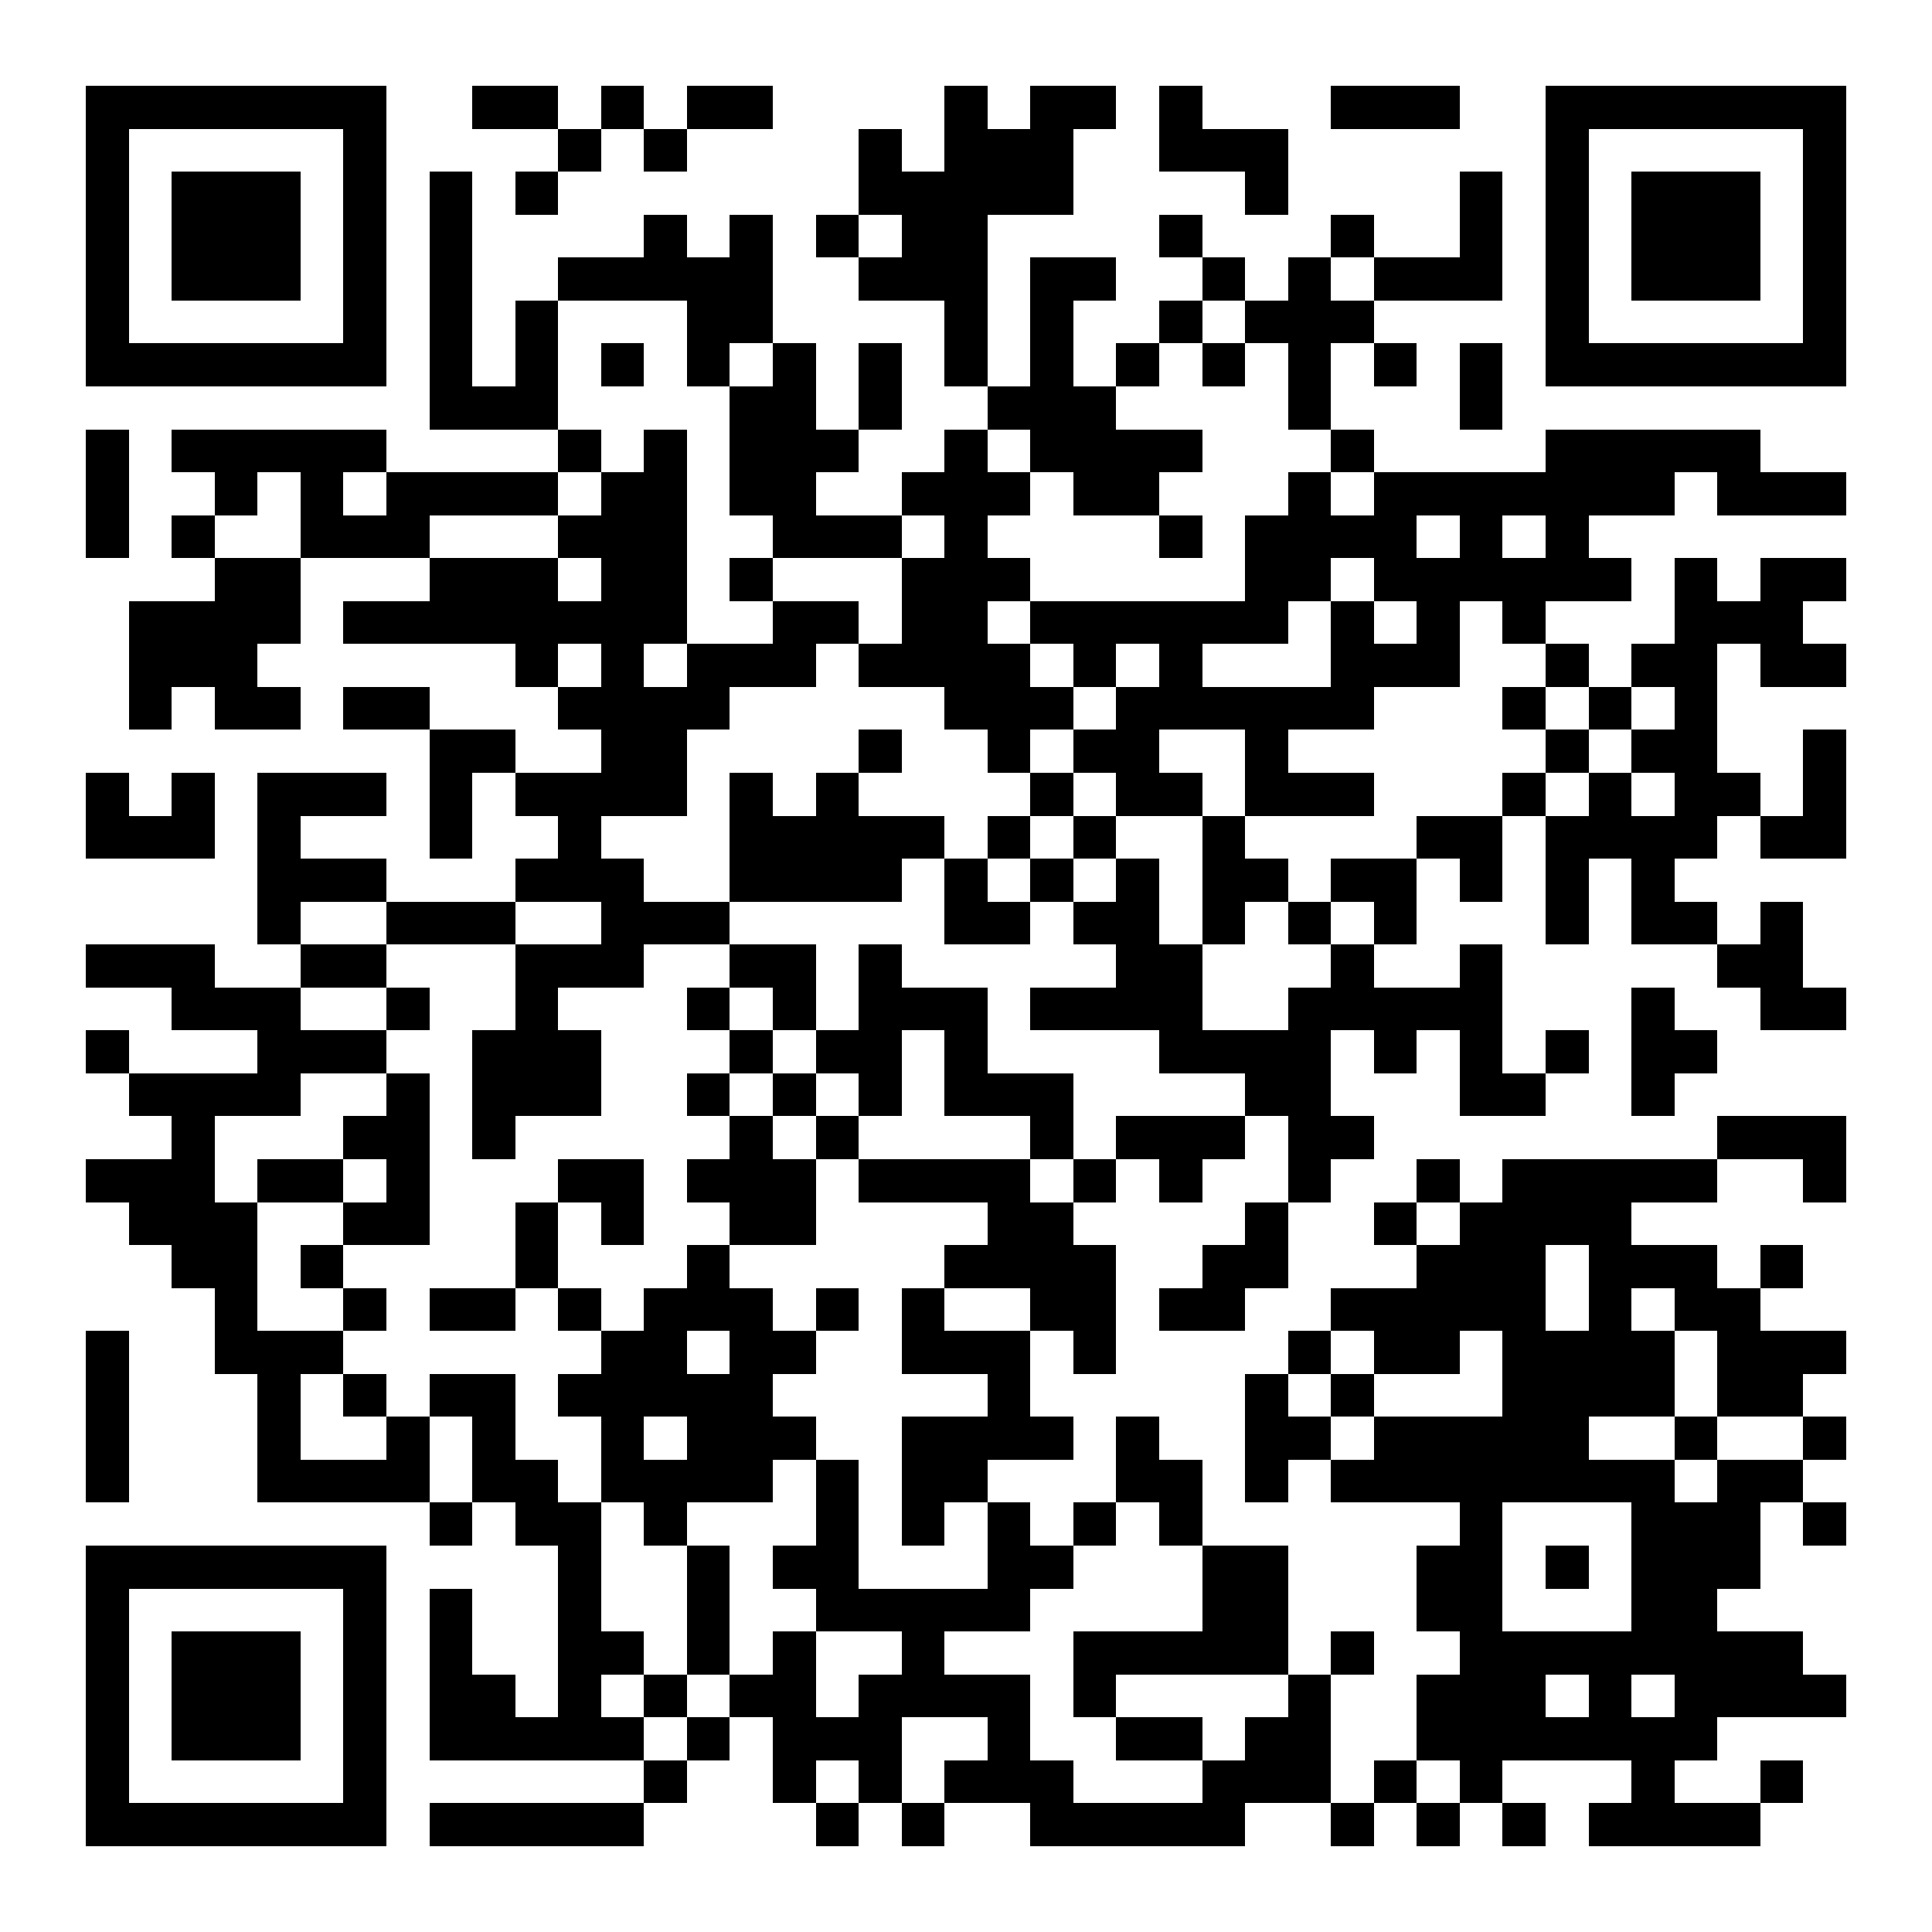
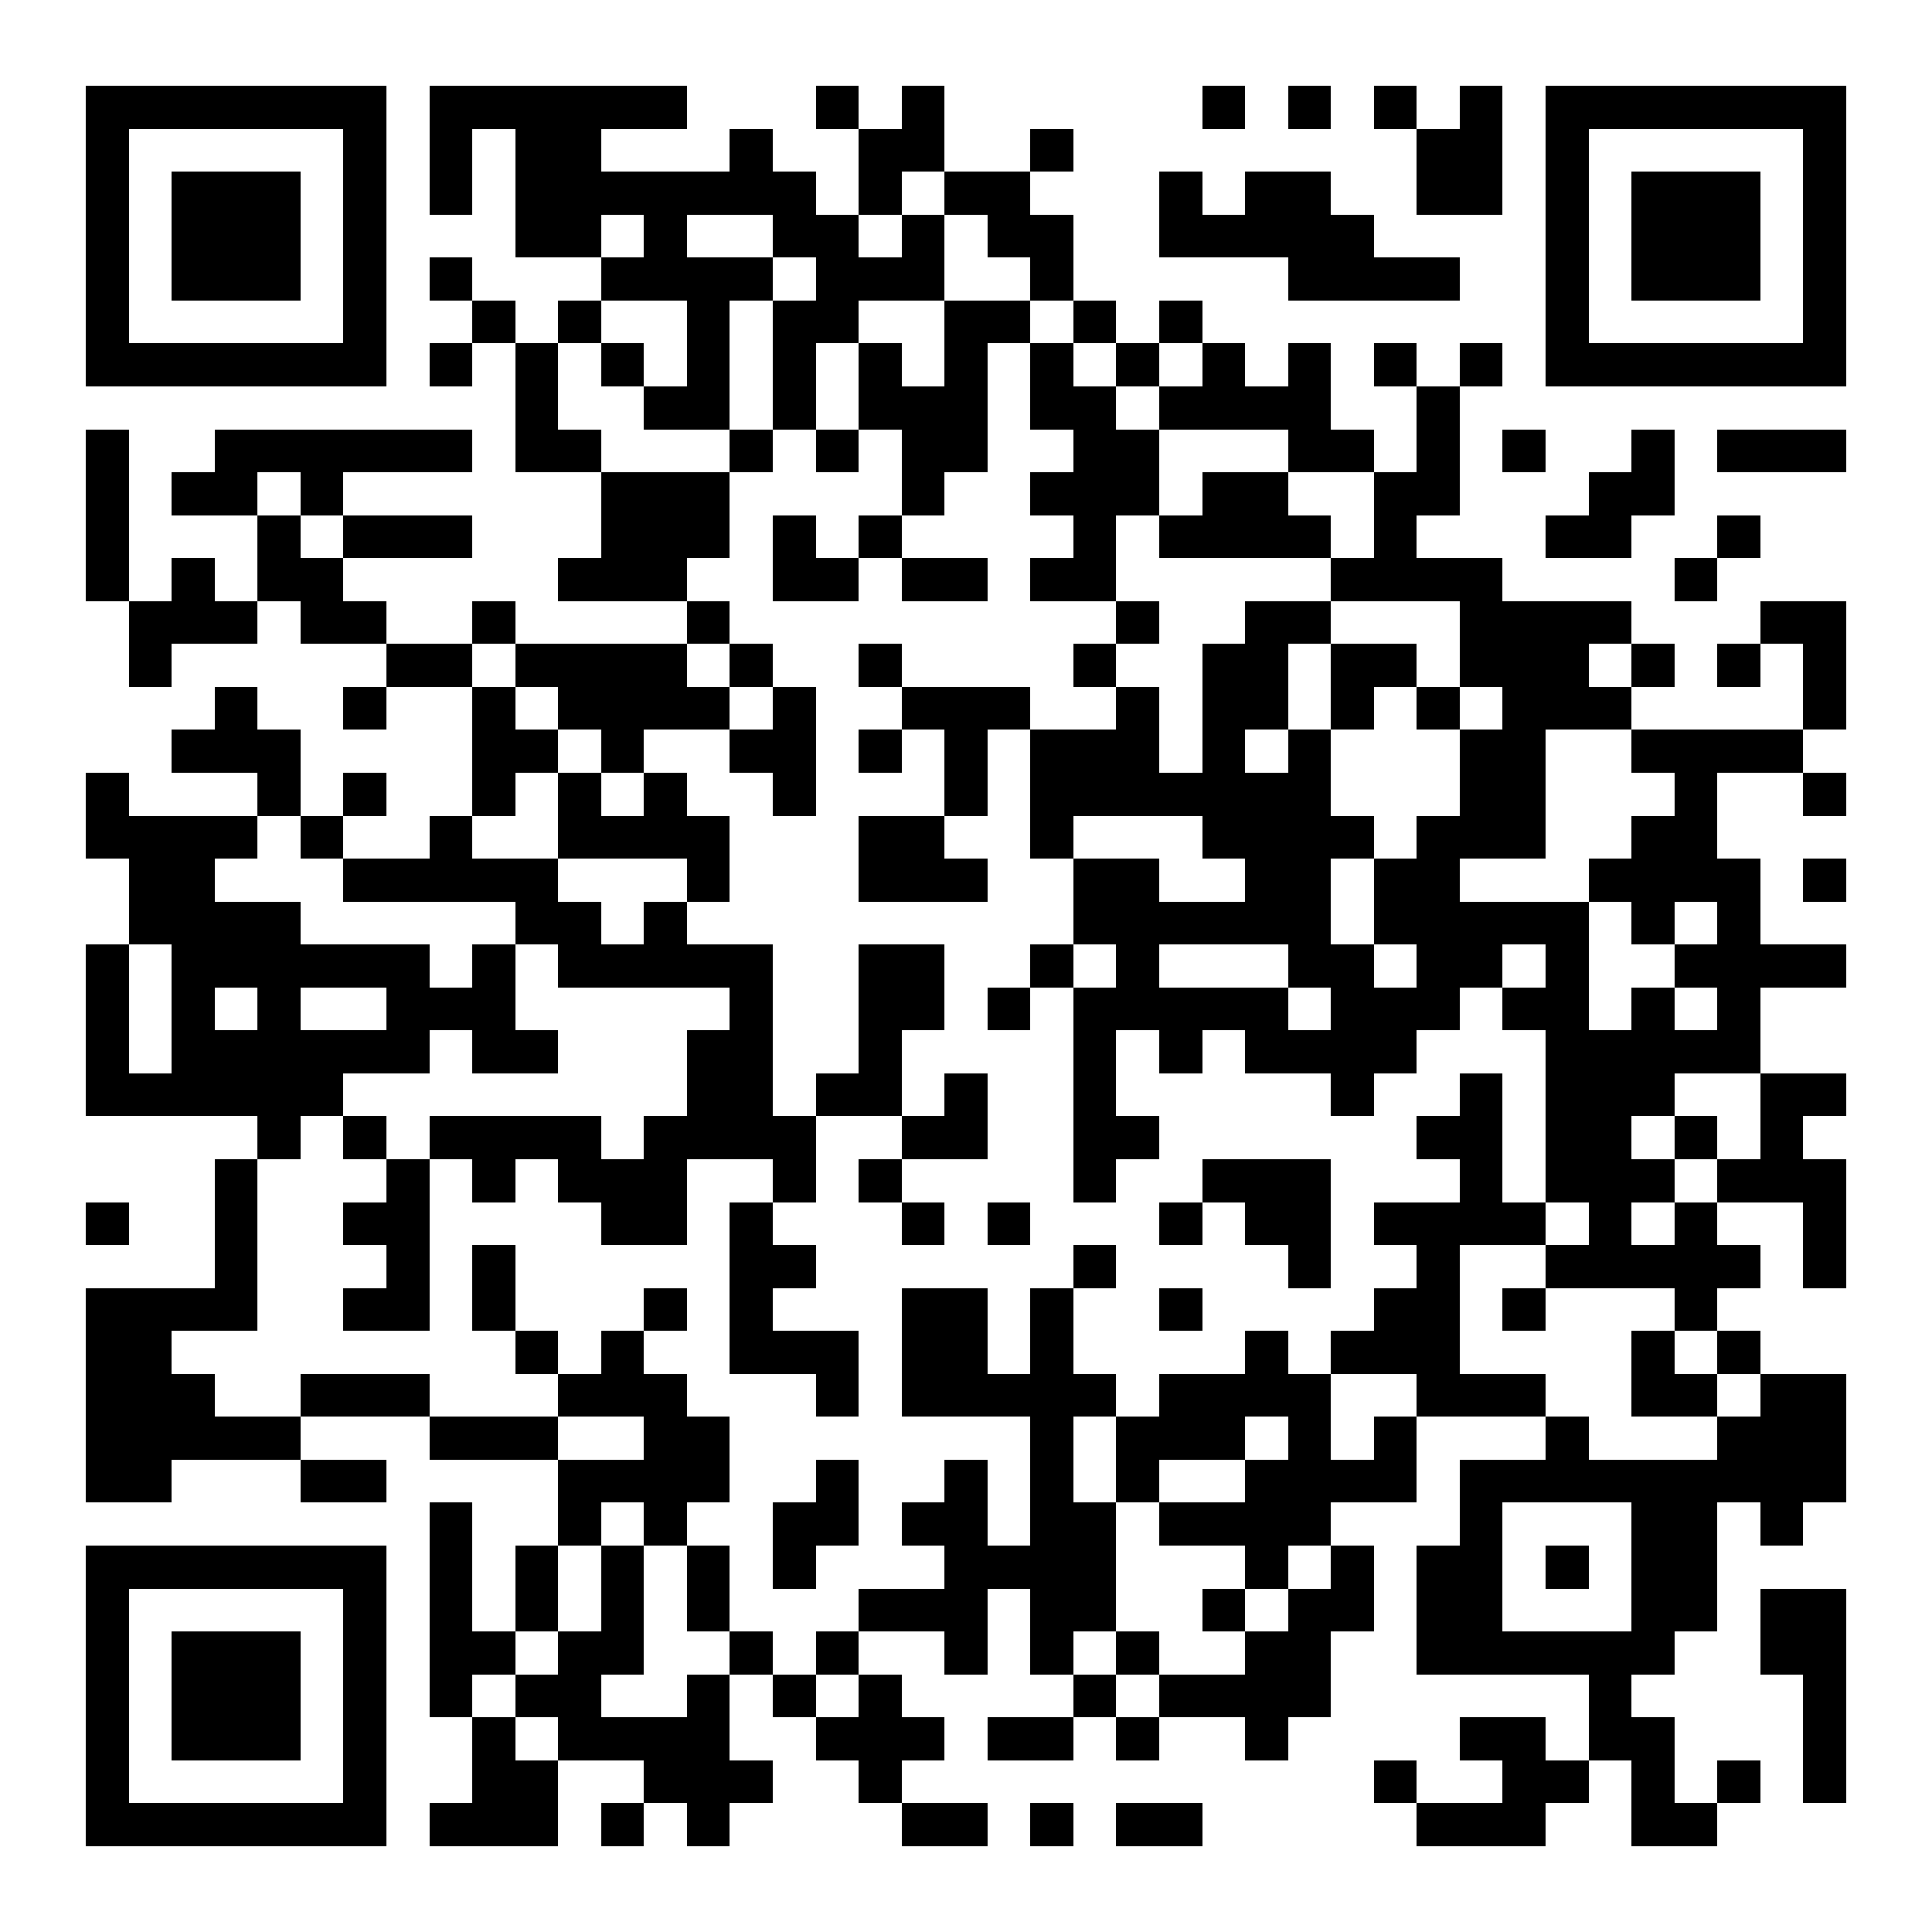
<svg xmlns="http://www.w3.org/2000/svg" viewBox="0 0 45 45" shape-rendering="crispEdges">
  <path fill="#ffffff" d="M0 0h45v45H0z" />
-   <path stroke="#000000" d="M2 2.5h7m2 0h2m1 0h1m1 0h2m4 0h1m1 0h2m1 0h1m3 0h3m2 0h7M2 3.5h1m5 0h1m4 0h1m1 0h1m4 0h1m1 0h3m2 0h3m6 0h1m5 0h1M2 4.5h1m1 0h3m1 0h1m1 0h1m1 0h1m7 0h5m4 0h1m4 0h1m1 0h1m1 0h3m1 0h1M2 5.5h1m1 0h3m1 0h1m1 0h1m4 0h1m1 0h1m1 0h1m1 0h2m4 0h1m3 0h1m2 0h1m1 0h1m1 0h3m1 0h1M2 6.5h1m1 0h3m1 0h1m1 0h1m2 0h5m2 0h3m1 0h2m2 0h1m1 0h1m1 0h3m1 0h1m1 0h3m1 0h1M2 7.5h1m5 0h1m1 0h1m1 0h1m3 0h2m4 0h1m1 0h1m2 0h1m1 0h3m4 0h1m5 0h1M2 8.5h7m1 0h1m1 0h1m1 0h1m1 0h1m1 0h1m1 0h1m1 0h1m1 0h1m1 0h1m1 0h1m1 0h1m1 0h1m1 0h1m1 0h7M10 9.5h3m4 0h2m1 0h1m2 0h3m4 0h1m3 0h1M2 10.5h1m1 0h5m4 0h1m1 0h1m1 0h3m2 0h1m1 0h4m3 0h1m4 0h5M2 11.5h1m2 0h1m1 0h1m1 0h4m1 0h2m1 0h2m2 0h3m1 0h2m3 0h1m1 0h7m1 0h3M2 12.5h1m1 0h1m2 0h3m3 0h3m2 0h3m1 0h1m4 0h1m1 0h4m1 0h1m1 0h1M5 13.5h2m3 0h3m1 0h2m1 0h1m3 0h3m5 0h2m1 0h6m1 0h1m1 0h2M3 14.5h4m1 0h8m2 0h2m1 0h2m1 0h6m1 0h1m1 0h1m1 0h1m3 0h3M3 15.5h3m6 0h1m1 0h1m1 0h3m1 0h4m1 0h1m1 0h1m3 0h3m2 0h1m1 0h2m1 0h2M3 16.5h1m1 0h2m1 0h2m3 0h4m5 0h3m1 0h6m3 0h1m1 0h1m1 0h1M10 17.5h2m2 0h2m4 0h1m2 0h1m1 0h2m2 0h1m6 0h1m1 0h2m2 0h1M2 18.5h1m1 0h1m1 0h3m1 0h1m1 0h4m1 0h1m1 0h1m4 0h1m1 0h2m1 0h3m3 0h1m1 0h1m1 0h2m1 0h1M2 19.5h3m1 0h1m3 0h1m2 0h1m3 0h5m1 0h1m1 0h1m2 0h1m4 0h2m1 0h4m1 0h2M6 20.5h3m3 0h3m2 0h4m1 0h1m1 0h1m1 0h1m1 0h2m1 0h2m1 0h1m1 0h1m1 0h1M6 21.5h1m2 0h3m2 0h3m5 0h2m1 0h2m1 0h1m1 0h1m1 0h1m3 0h1m1 0h2m1 0h1M2 22.5h3m2 0h2m3 0h3m2 0h2m1 0h1m5 0h2m3 0h1m2 0h1m5 0h2M4 23.5h3m2 0h1m2 0h1m3 0h1m1 0h1m1 0h3m1 0h4m2 0h5m3 0h1m2 0h2M2 24.5h1m3 0h3m2 0h3m3 0h1m1 0h2m1 0h1m4 0h4m1 0h1m1 0h1m1 0h1m1 0h2M3 25.5h4m2 0h1m1 0h3m2 0h1m1 0h1m1 0h1m1 0h3m4 0h2m3 0h2m2 0h1M4 26.5h1m3 0h2m1 0h1m5 0h1m1 0h1m4 0h1m1 0h3m1 0h2m8 0h3M2 27.5h3m1 0h2m1 0h1m3 0h2m1 0h3m1 0h4m1 0h1m1 0h1m2 0h1m2 0h1m1 0h5m2 0h1M3 28.5h3m2 0h2m2 0h1m1 0h1m2 0h2m4 0h2m4 0h1m2 0h1m1 0h4M4 29.5h2m1 0h1m4 0h1m3 0h1m5 0h4m2 0h2m3 0h3m1 0h3m1 0h1M5 30.5h1m2 0h1m1 0h2m1 0h1m1 0h3m1 0h1m1 0h1m2 0h2m1 0h2m2 0h5m1 0h1m1 0h2M2 31.5h1m2 0h3m6 0h2m1 0h2m2 0h3m1 0h1m4 0h1m1 0h2m1 0h4m1 0h3M2 32.5h1m3 0h1m1 0h1m1 0h2m1 0h5m5 0h1m5 0h1m1 0h1m3 0h4m1 0h2M2 33.5h1m3 0h1m2 0h1m1 0h1m2 0h1m1 0h3m2 0h4m1 0h1m2 0h2m1 0h5m2 0h1m2 0h1M2 34.5h1m3 0h4m1 0h2m1 0h4m1 0h1m1 0h2m3 0h2m1 0h1m1 0h8m1 0h2M10 35.5h1m1 0h2m1 0h1m3 0h1m1 0h1m1 0h1m1 0h1m1 0h1m6 0h1m3 0h3m1 0h1M2 36.5h7m4 0h1m2 0h1m1 0h2m3 0h2m3 0h2m3 0h2m1 0h1m1 0h3M2 37.5h1m5 0h1m1 0h1m2 0h1m2 0h1m2 0h5m4 0h2m3 0h2m3 0h2M2 38.5h1m1 0h3m1 0h1m1 0h1m2 0h2m1 0h1m1 0h1m2 0h1m3 0h5m1 0h1m2 0h8M2 39.5h1m1 0h3m1 0h1m1 0h2m1 0h1m1 0h1m1 0h2m1 0h4m1 0h1m4 0h1m2 0h3m1 0h1m1 0h4M2 40.5h1m1 0h3m1 0h1m1 0h5m1 0h1m1 0h3m2 0h1m2 0h2m1 0h2m2 0h7M2 41.5h1m5 0h1m6 0h1m2 0h1m1 0h1m1 0h3m3 0h3m1 0h1m1 0h1m3 0h1m2 0h1M2 42.5h7m1 0h5m4 0h1m1 0h1m2 0h5m2 0h1m1 0h1m1 0h1m1 0h4" />
+   <path stroke="#000000" d="M2 2.5h7m1 0h6m3 0h1m1 0h1m6 0h1m1 0h1m1 0h1m1 0h1m1 0h7M2 3.5h1m5 0h1m1 0h1m1 0h2m3 0h1m2 0h2m2 0h1m8 0h2m1 0h1m5 0h1M2 4.5h1m1 0h3m1 0h1m1 0h1m1 0h7m1 0h1m1 0h2m3 0h1m1 0h2m2 0h2m1 0h1m1 0h3m1 0h1M2 5.5h1m1 0h3m1 0h1m3 0h2m1 0h1m2 0h2m1 0h1m1 0h2m2 0h5m4 0h1m1 0h3m1 0h1M2 6.5h1m1 0h3m1 0h1m1 0h1m3 0h4m1 0h3m2 0h1m5 0h4m2 0h1m1 0h3m1 0h1M2 7.5h1m5 0h1m2 0h1m1 0h1m2 0h1m1 0h2m2 0h2m1 0h1m1 0h1m8 0h1m5 0h1M2 8.5h7m1 0h1m1 0h1m1 0h1m1 0h1m1 0h1m1 0h1m1 0h1m1 0h1m1 0h1m1 0h1m1 0h1m1 0h1m1 0h1m1 0h7M12 9.5h1m2 0h2m1 0h1m1 0h3m1 0h2m1 0h4m2 0h1M2 10.5h1m2 0h6m1 0h2m3 0h1m1 0h1m1 0h2m2 0h2m3 0h2m1 0h1m1 0h1m2 0h1m1 0h3M2 11.5h1m1 0h2m1 0h1m6 0h3m4 0h1m2 0h3m1 0h2m2 0h2m3 0h2M2 12.5h1m3 0h1m1 0h3m3 0h3m1 0h1m1 0h1m4 0h1m1 0h4m1 0h1m3 0h2m2 0h1M2 13.5h1m1 0h1m1 0h2m5 0h3m2 0h2m1 0h2m1 0h2m5 0h4m4 0h1M3 14.5h3m1 0h2m2 0h1m4 0h1m9 0h1m2 0h2m3 0h4m3 0h2M3 15.5h1m5 0h2m1 0h4m1 0h1m2 0h1m4 0h1m2 0h2m1 0h2m1 0h3m1 0h1m1 0h1m1 0h1M5 16.5h1m2 0h1m2 0h1m1 0h4m1 0h1m2 0h3m2 0h1m1 0h2m1 0h1m1 0h1m1 0h3m4 0h1M4 17.5h3m4 0h2m1 0h1m2 0h2m1 0h1m1 0h1m1 0h3m1 0h1m1 0h1m3 0h2m2 0h4M2 18.5h1m3 0h1m1 0h1m2 0h1m1 0h1m1 0h1m2 0h1m3 0h1m1 0h7m3 0h2m3 0h1m2 0h1M2 19.5h4m1 0h1m2 0h1m2 0h4m3 0h2m2 0h1m3 0h4m1 0h3m2 0h2M3 20.5h2m3 0h5m3 0h1m3 0h3m2 0h2m2 0h2m1 0h2m3 0h4m1 0h1M3 21.5h4m5 0h2m1 0h1m9 0h6m1 0h5m1 0h1m1 0h1M2 22.5h1m1 0h6m1 0h1m1 0h5m2 0h2m2 0h1m1 0h1m3 0h2m1 0h2m1 0h1m2 0h4M2 23.5h1m1 0h1m1 0h1m2 0h3m5 0h1m2 0h2m1 0h1m1 0h5m1 0h3m1 0h2m1 0h1m1 0h1M2 24.5h1m1 0h6m1 0h2m3 0h2m2 0h1m4 0h1m1 0h1m1 0h4m3 0h5M2 25.5h6m8 0h2m1 0h2m1 0h1m2 0h1m5 0h1m2 0h1m1 0h3m2 0h2M6 26.5h1m1 0h1m1 0h4m1 0h4m2 0h2m2 0h2m6 0h2m1 0h2m1 0h1m1 0h1M5 27.5h1m3 0h1m1 0h1m1 0h3m2 0h1m1 0h1m4 0h1m2 0h3m3 0h1m1 0h3m1 0h3M2 28.5h1m2 0h1m2 0h2m4 0h2m1 0h1m3 0h1m1 0h1m3 0h1m1 0h2m1 0h4m1 0h1m1 0h1m2 0h1M5 29.5h1m3 0h1m1 0h1m5 0h2m6 0h1m4 0h1m2 0h1m2 0h5m1 0h1M2 30.5h4m2 0h2m1 0h1m3 0h1m1 0h1m3 0h2m1 0h1m2 0h1m4 0h2m1 0h1m3 0h1M2 31.5h2m8 0h1m1 0h1m2 0h3m1 0h2m1 0h1m4 0h1m1 0h3m4 0h1m1 0h1M2 32.5h3m2 0h3m3 0h3m3 0h1m1 0h5m1 0h4m2 0h3m2 0h2m1 0h2M2 33.5h5m3 0h3m2 0h2m7 0h1m1 0h3m1 0h1m1 0h1m3 0h1m3 0h3M2 34.5h2m3 0h2m4 0h4m2 0h1m2 0h1m1 0h1m1 0h1m2 0h4m1 0h9M10 35.5h1m2 0h1m1 0h1m2 0h2m1 0h2m1 0h2m1 0h4m3 0h1m3 0h2m1 0h1M2 36.5h7m1 0h1m1 0h1m1 0h1m1 0h1m1 0h1m3 0h4m3 0h1m1 0h1m1 0h2m1 0h1m1 0h2M2 37.5h1m5 0h1m1 0h1m1 0h1m1 0h1m1 0h1m3 0h3m1 0h2m2 0h1m1 0h2m1 0h2m3 0h2m1 0h2M2 38.5h1m1 0h3m1 0h1m1 0h2m1 0h2m2 0h1m1 0h1m2 0h1m1 0h1m1 0h1m2 0h2m2 0h6m2 0h2M2 39.5h1m1 0h3m1 0h1m1 0h1m1 0h2m2 0h1m1 0h1m1 0h1m4 0h1m1 0h4m6 0h1m4 0h1M2 40.5h1m1 0h3m1 0h1m2 0h1m1 0h4m2 0h3m1 0h2m1 0h1m2 0h1m4 0h2m1 0h2m3 0h1M2 41.5h1m5 0h1m2 0h2m2 0h3m2 0h1m11 0h1m2 0h2m1 0h1m1 0h1m1 0h1M2 42.5h7m1 0h3m1 0h1m1 0h1m4 0h2m1 0h1m1 0h2m5 0h3m2 0h2" />
</svg>
